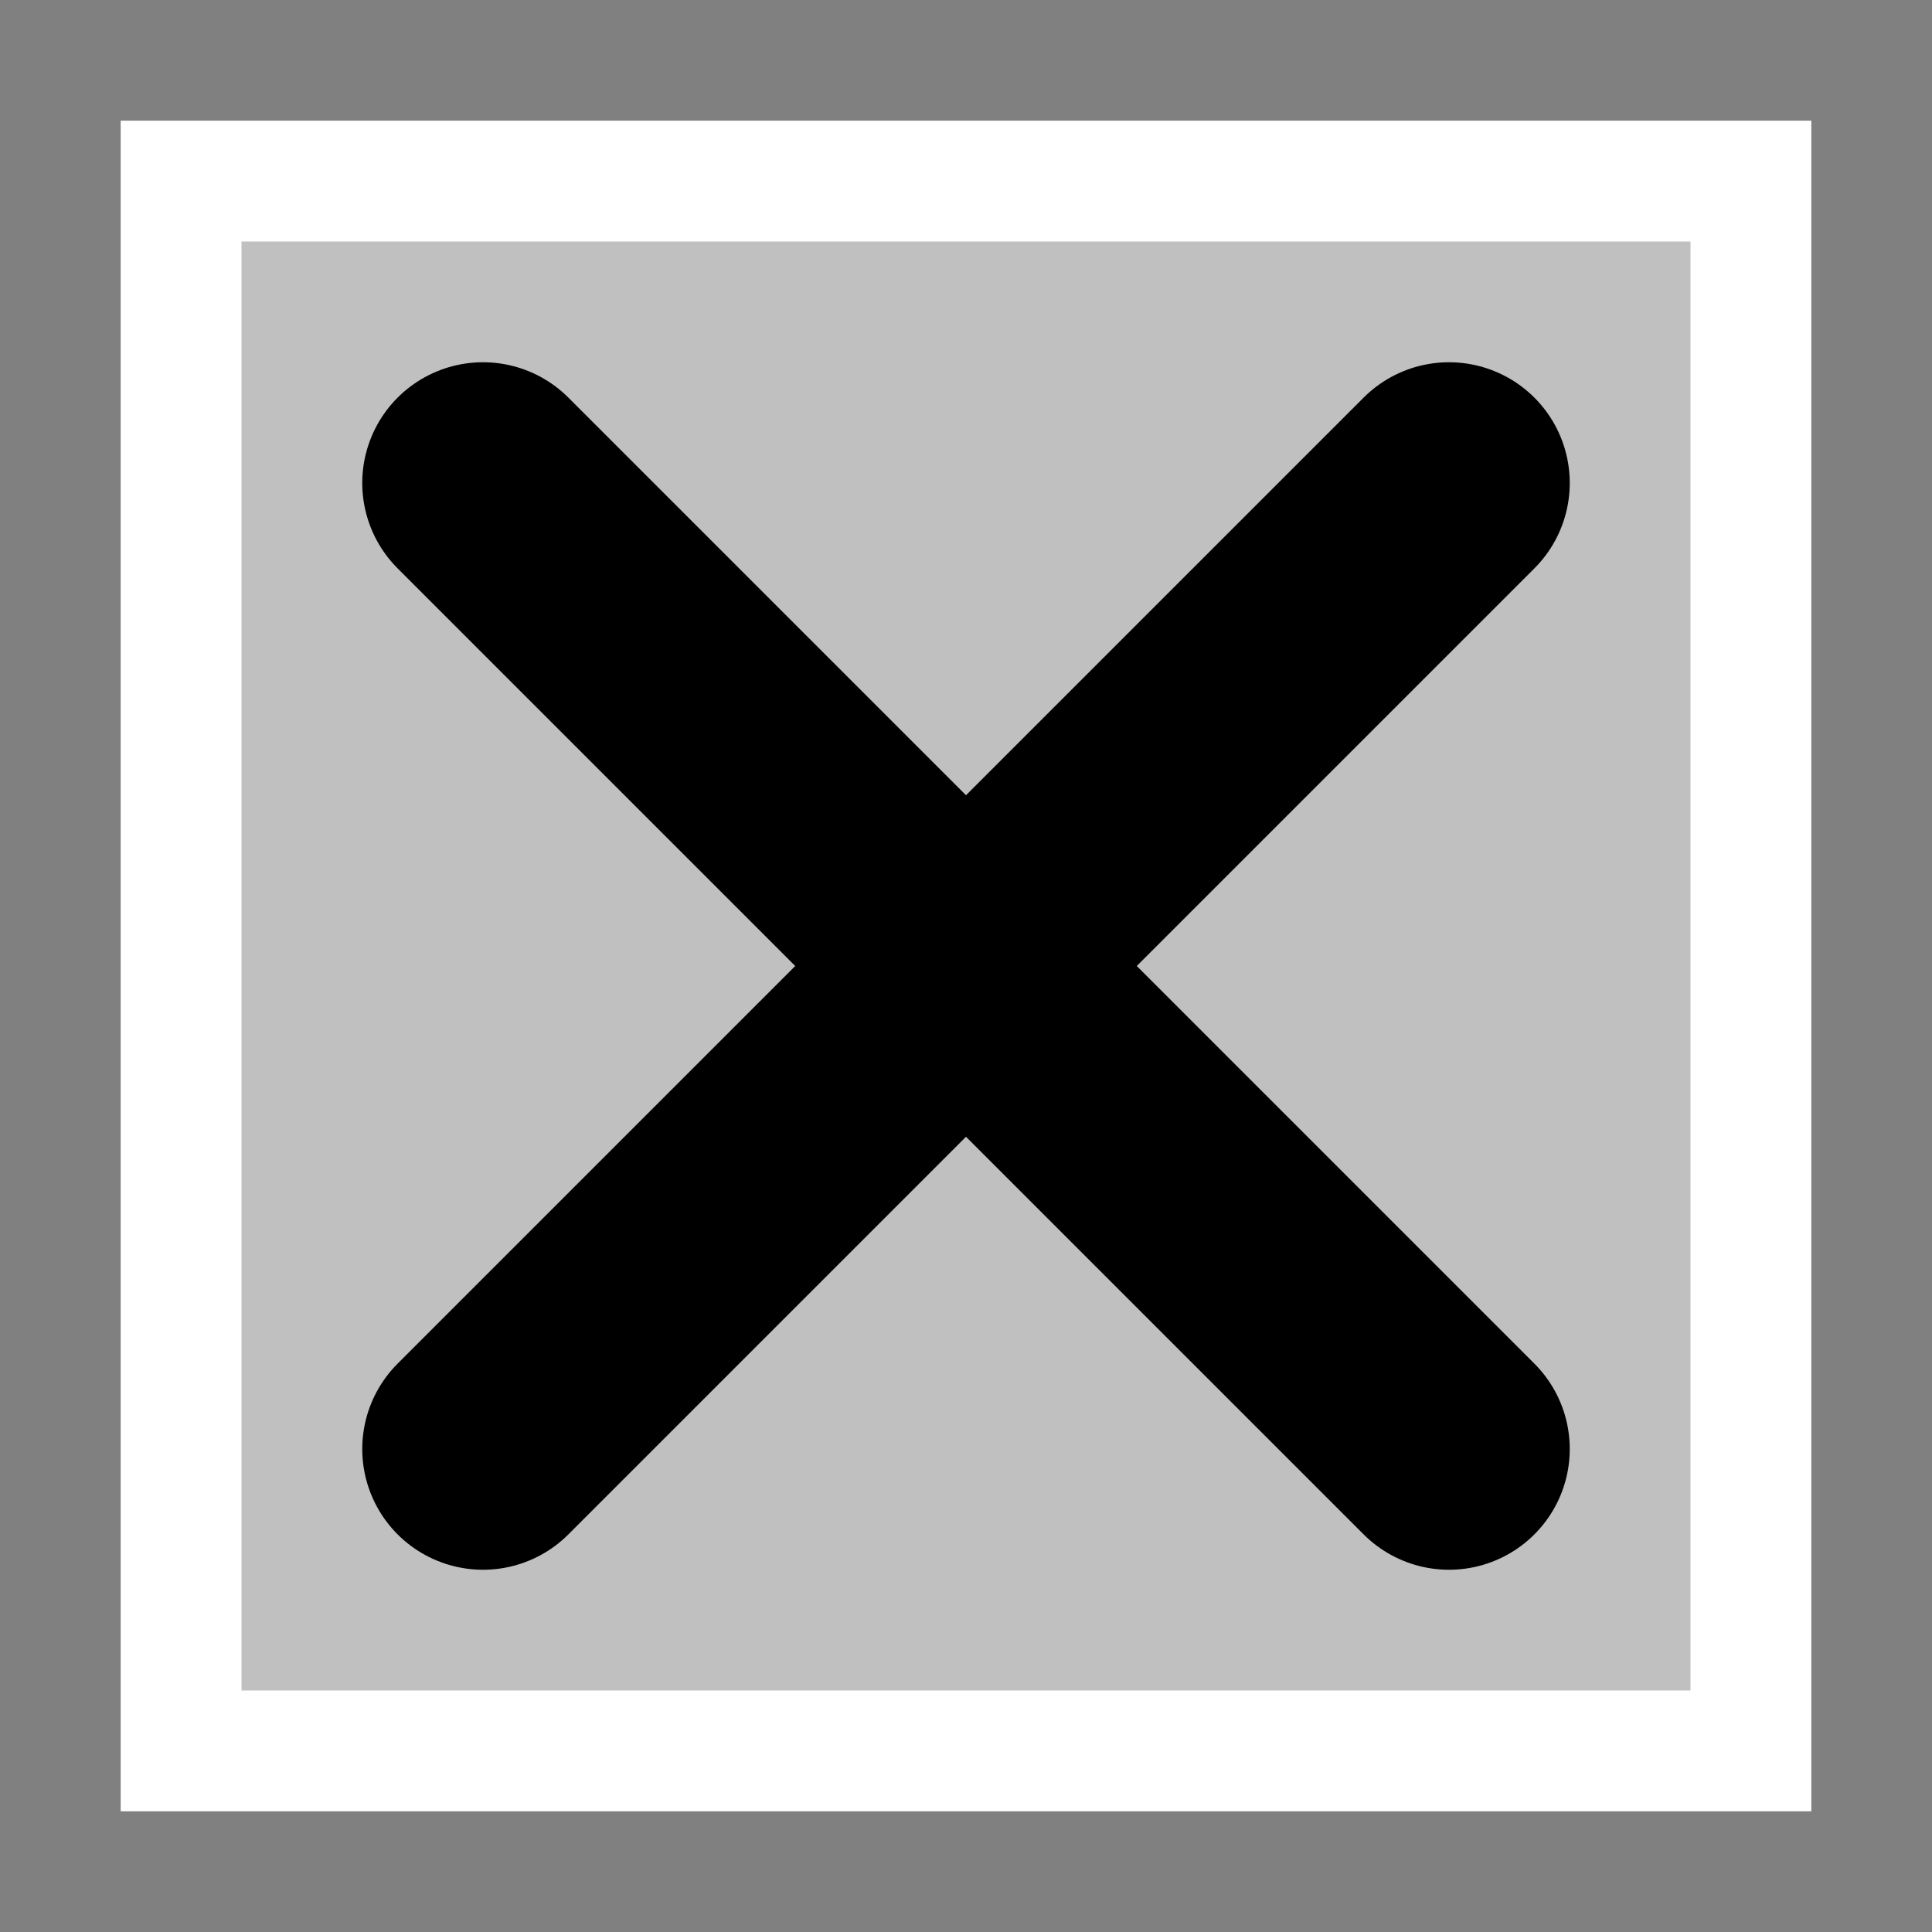
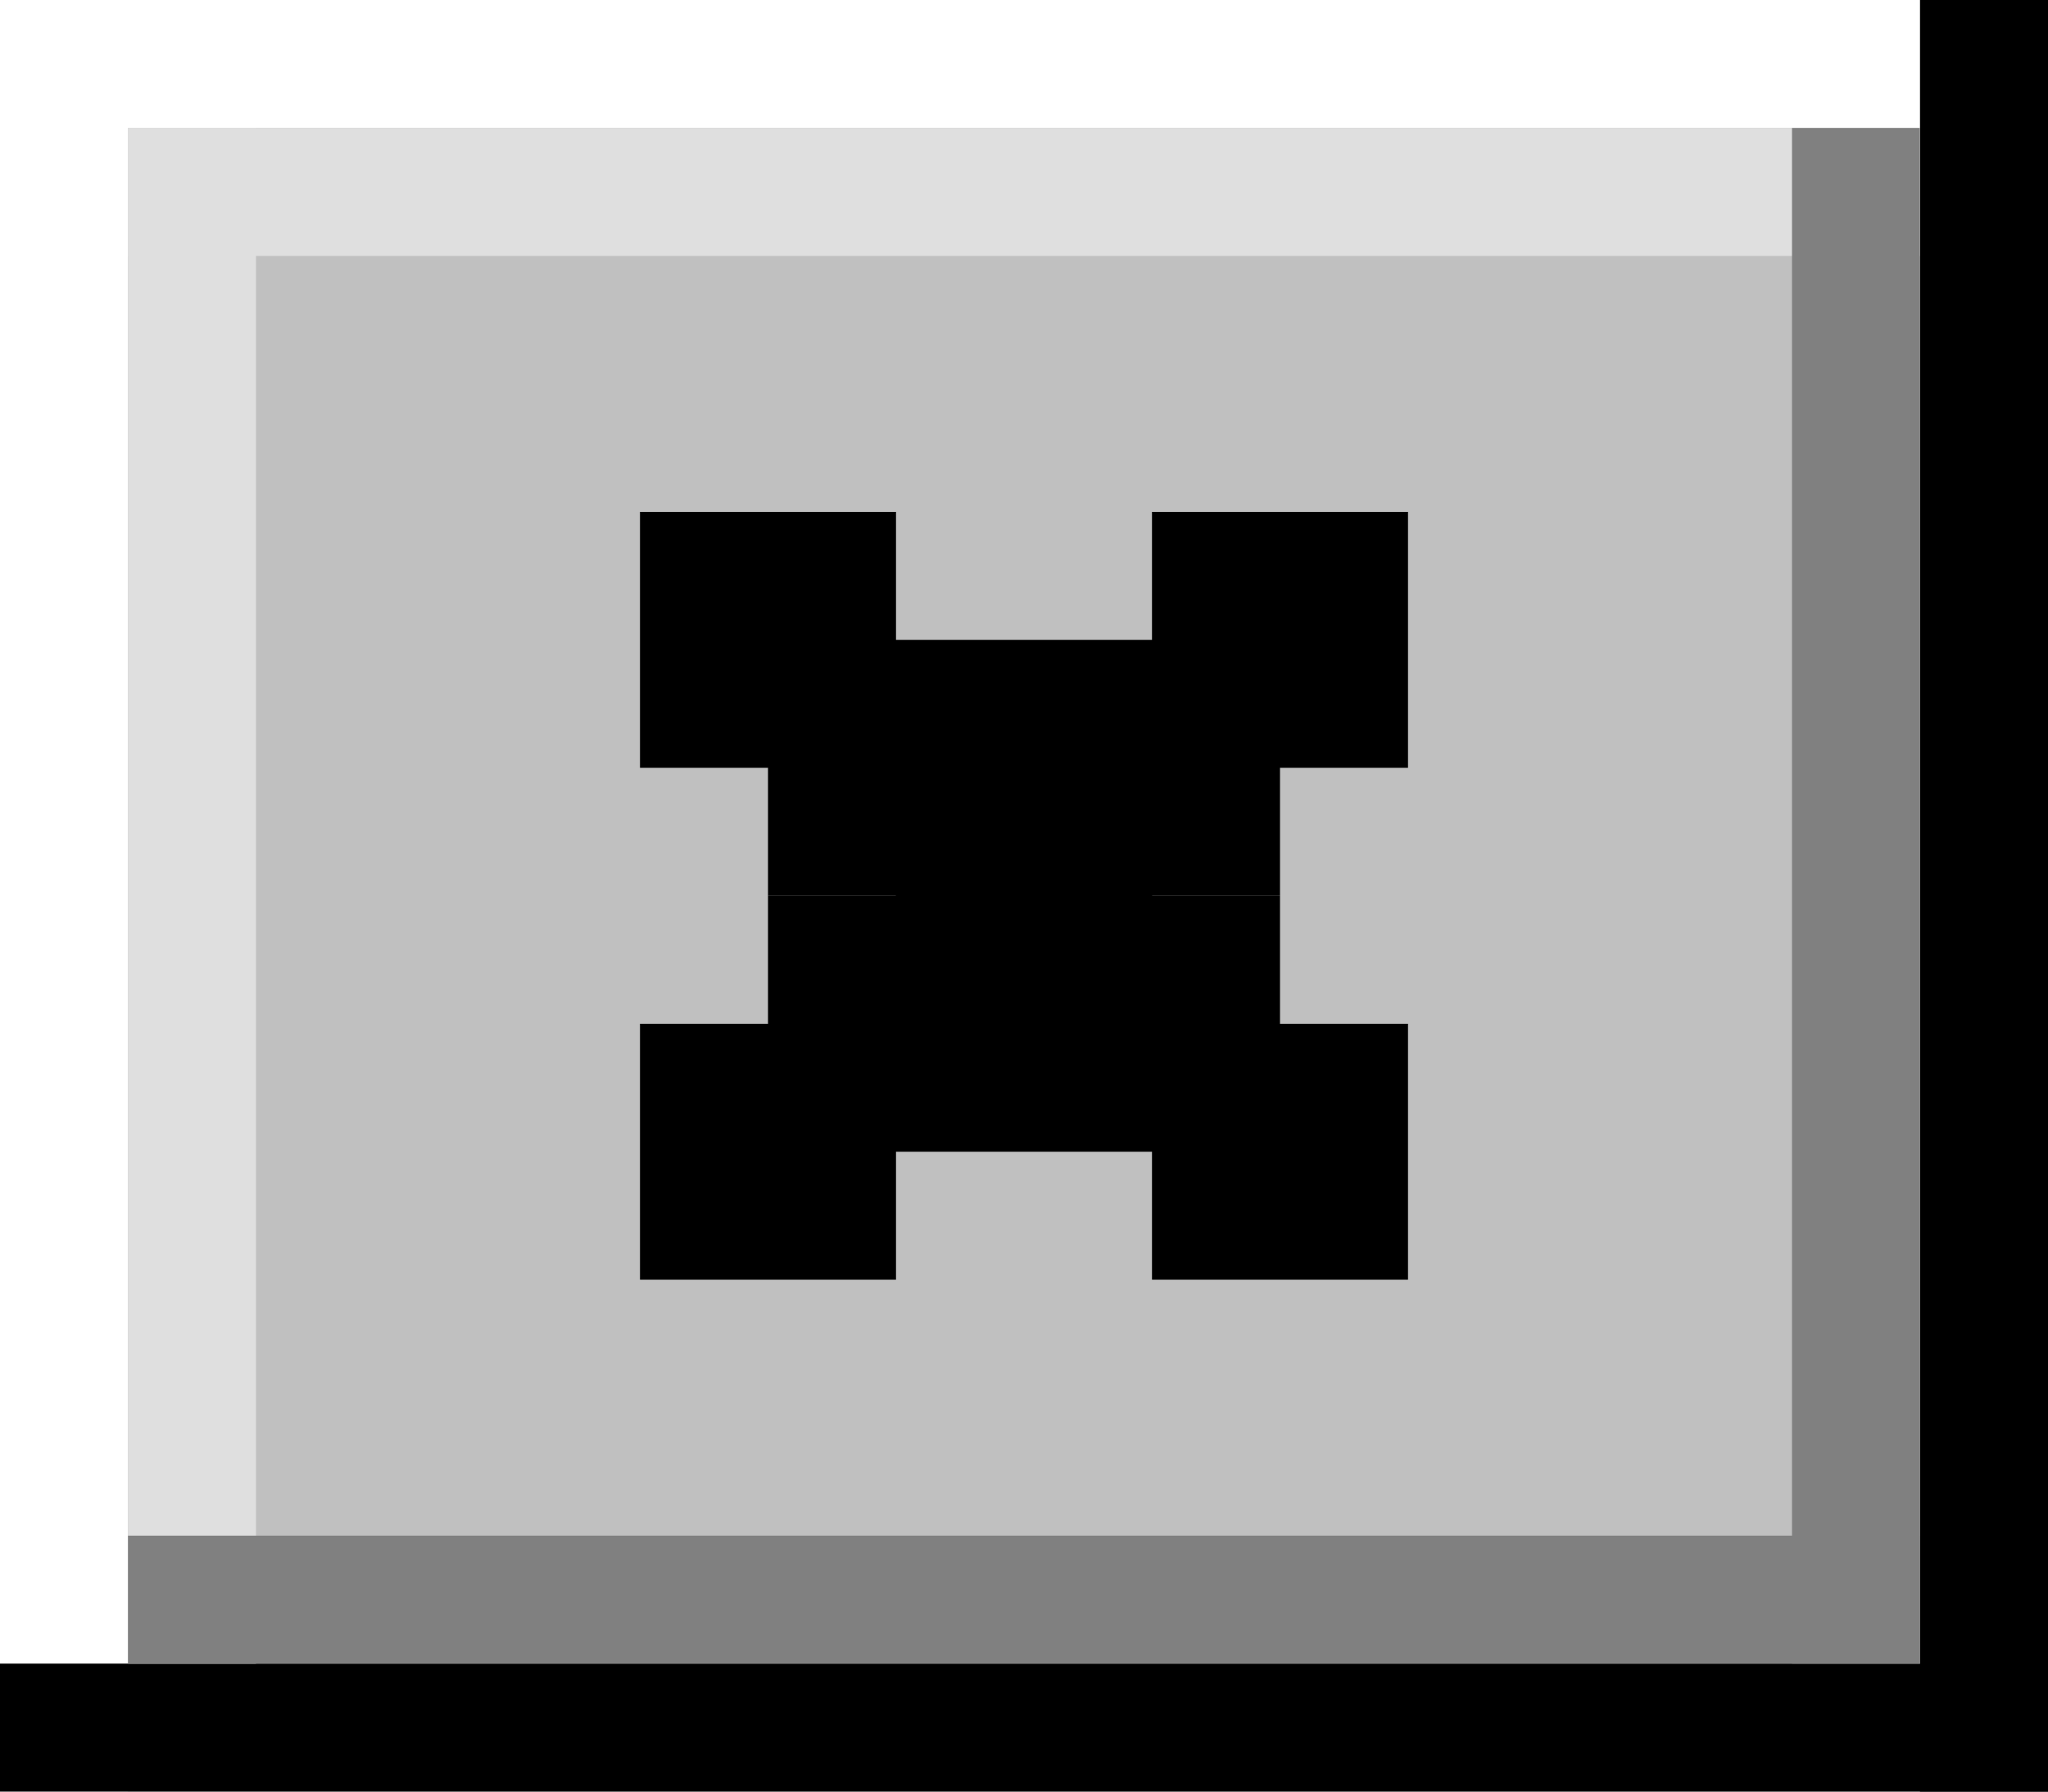
- <svg xmlns="http://www.w3.org/2000/svg" width="16" height="16" viewBox="0 0 16 16">
-   <rect x="0" y="0" width="16" height="16" fill="#c0c0c0" />
-   <path d="M 0,0 V 16 H 16 V 0 H 0 Z M 1,1 H 15 V 15 H 1 V 1 Z" fill="#808080" />
-   <path d="M 1,1 V 15 H 15 V 1 H 1 Z M 2,2 H 14 V 14 H 2 V 2 Z" fill="#ffffff" />
-   <path d="M 4,4 L 12,12 M 12,4 L 4,12" stroke="#000000" stroke-width="2" stroke-linecap="round" />
+ <svg xmlns="http://www.w3.org/2000/svg" width="16" height="14" viewBox="0 0 16 14">
+   <rect x="0" y="0" width="16" height="14" fill="#c0c0c0" />
+   <rect x="0" y="0" width="16" height="1" fill="#ffffff" />
+   <rect x="0" y="0" width="1" height="14" fill="#ffffff" />
+   <rect x="15" y="0" width="1" height="14" fill="#000000" />
+   <rect x="0" y="13" width="16" height="1" fill="#000000" />
+   <rect x="1" y="1" width="14" height="1" fill="#dfdfdf" />
+   <rect x="1" y="1" width="1" height="12" fill="#dfdfdf" />
+   <rect x="14" y="1" width="1" height="12" fill="#808080" />
+   <rect x="1" y="12" width="14" height="1" fill="#808080" />
+   <rect x="5" y="4" width="2" height="2" fill="#000000" />
+   <rect x="6" y="5" width="2" height="2" fill="#000000" />
+   <rect x="7" y="6" width="2" height="2" fill="#000000" />
+   <rect x="8" y="7" width="2" height="2" fill="#000000" />
+   <rect x="9" y="8" width="2" height="2" fill="#000000" />
+   <rect x="9" y="4" width="2" height="2" fill="#000000" />
+   <rect x="8" y="5" width="2" height="2" fill="#000000" />
+   <rect x="7" y="6" width="2" height="2" fill="#000000" />
+   <rect x="6" y="7" width="2" height="2" fill="#000000" />
+   <rect x="5" y="8" width="2" height="2" fill="#000000" />
</svg>
